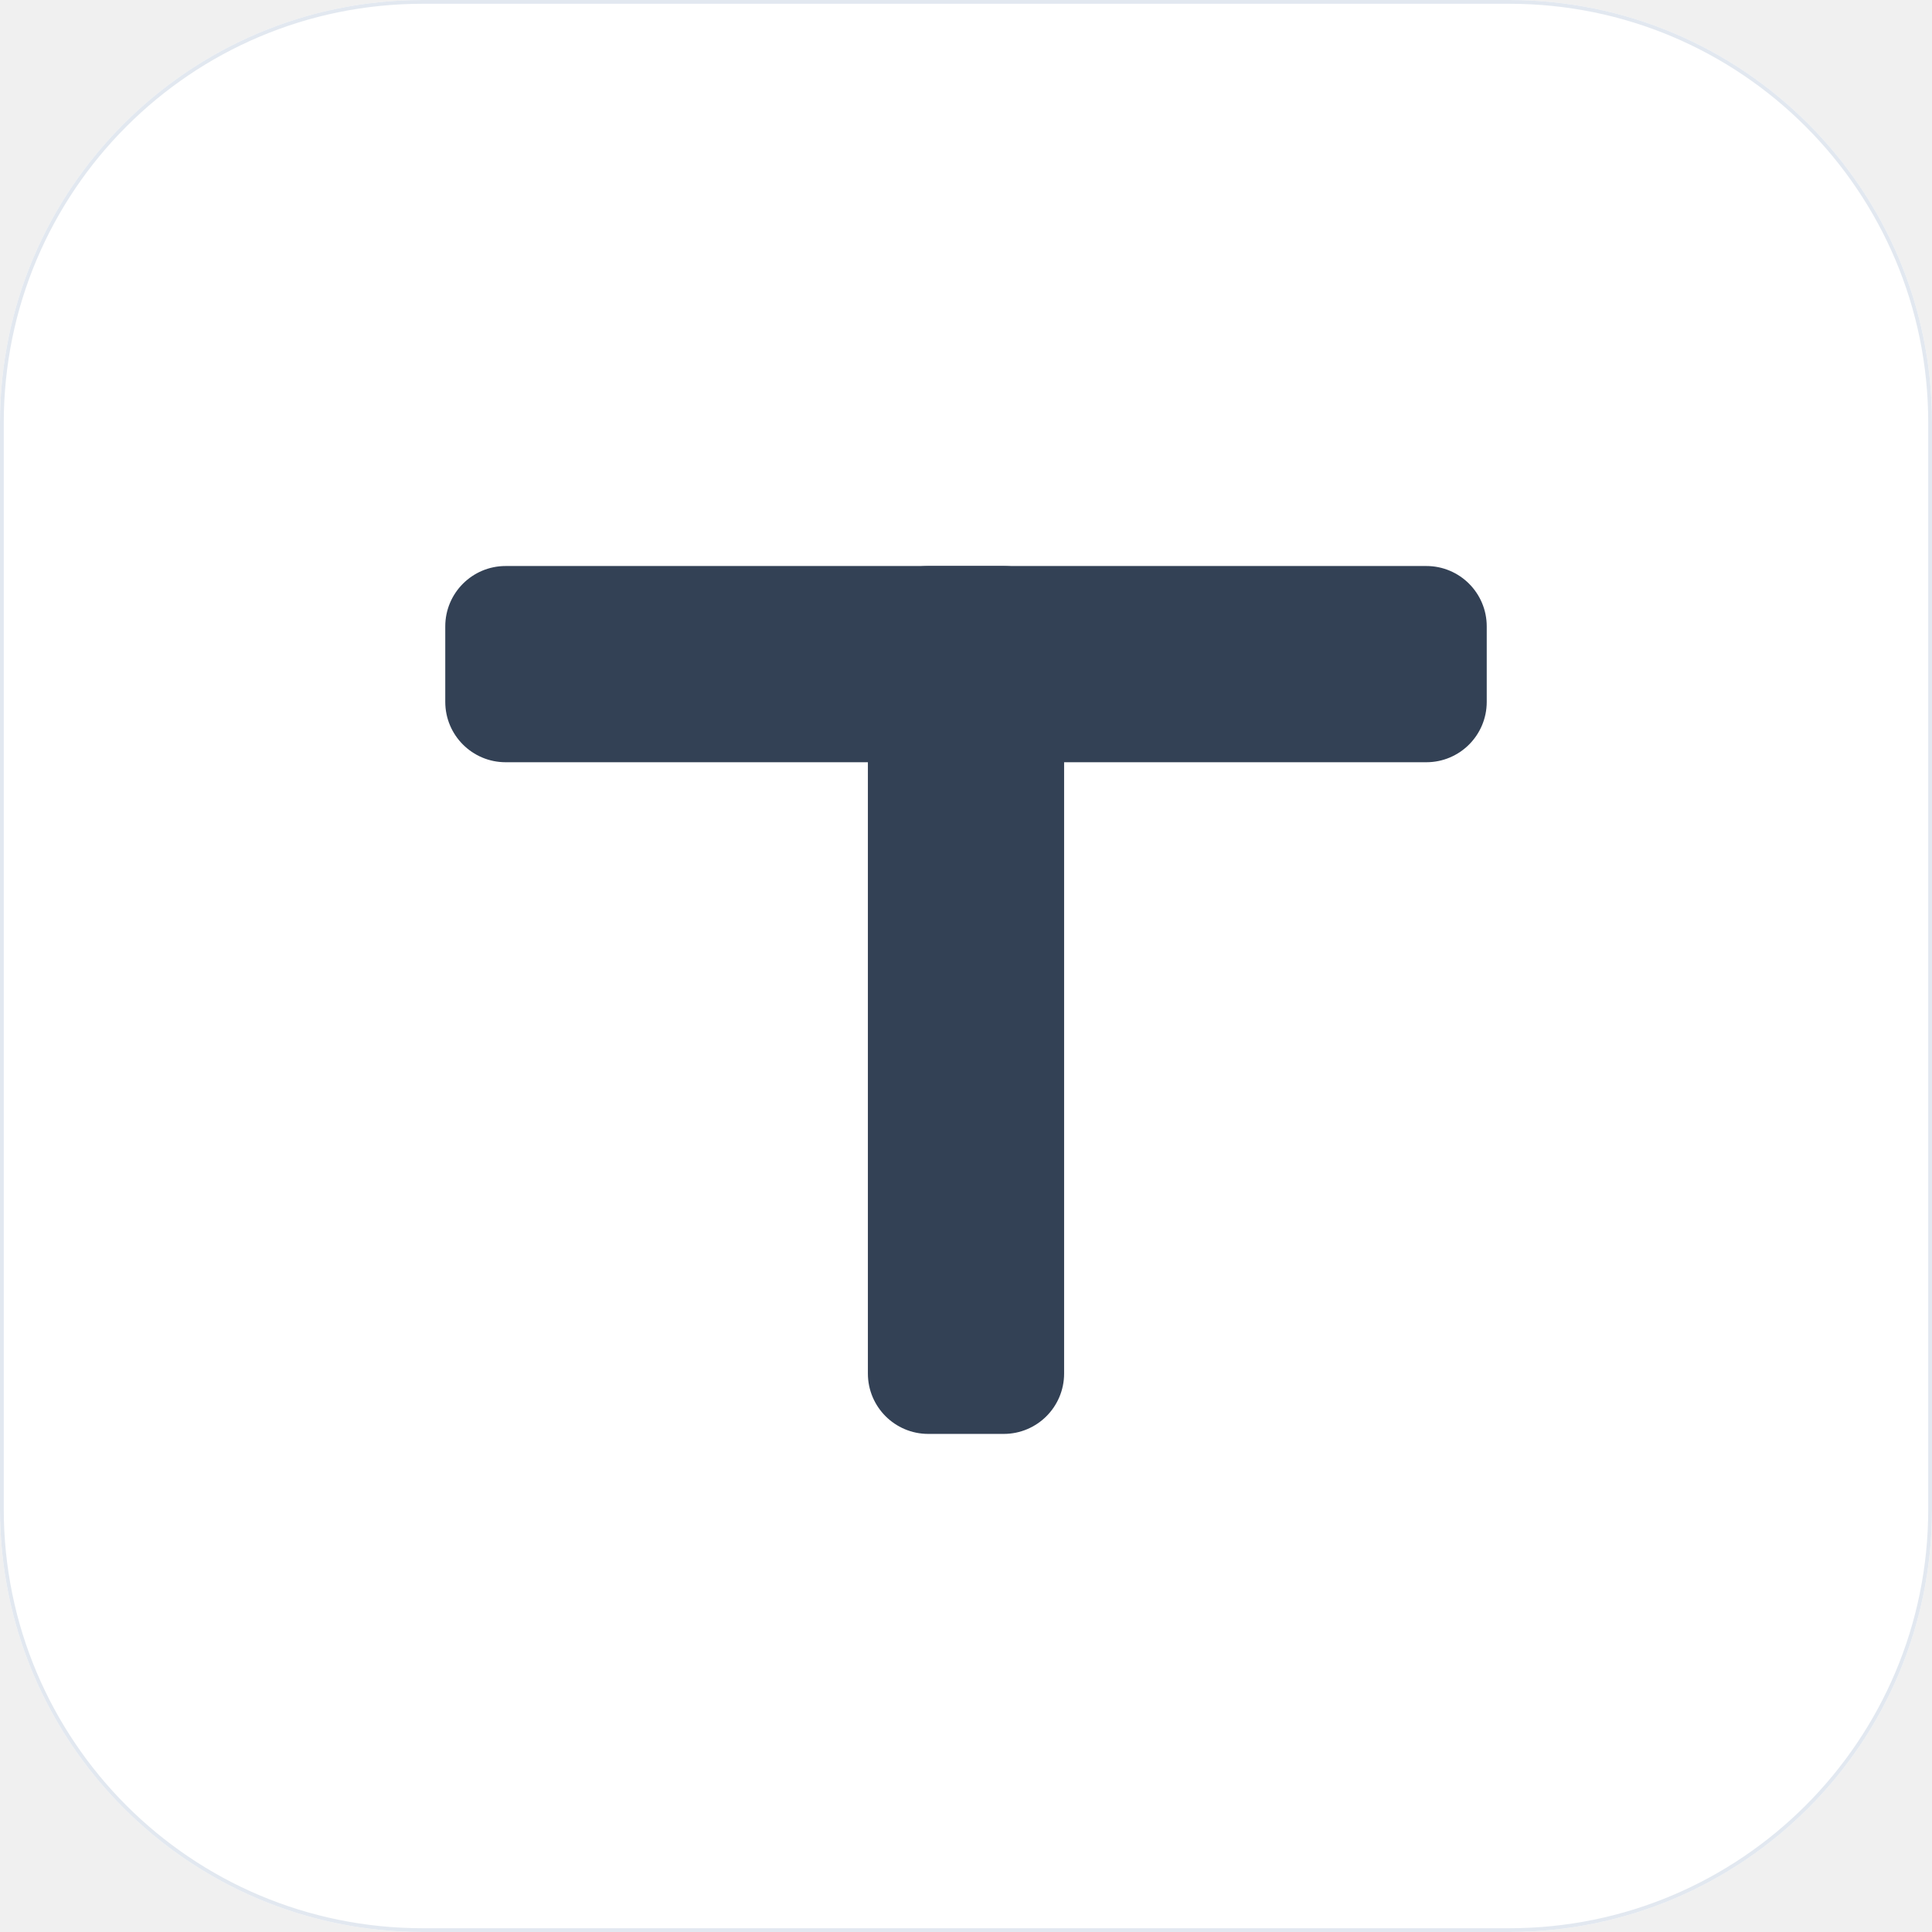
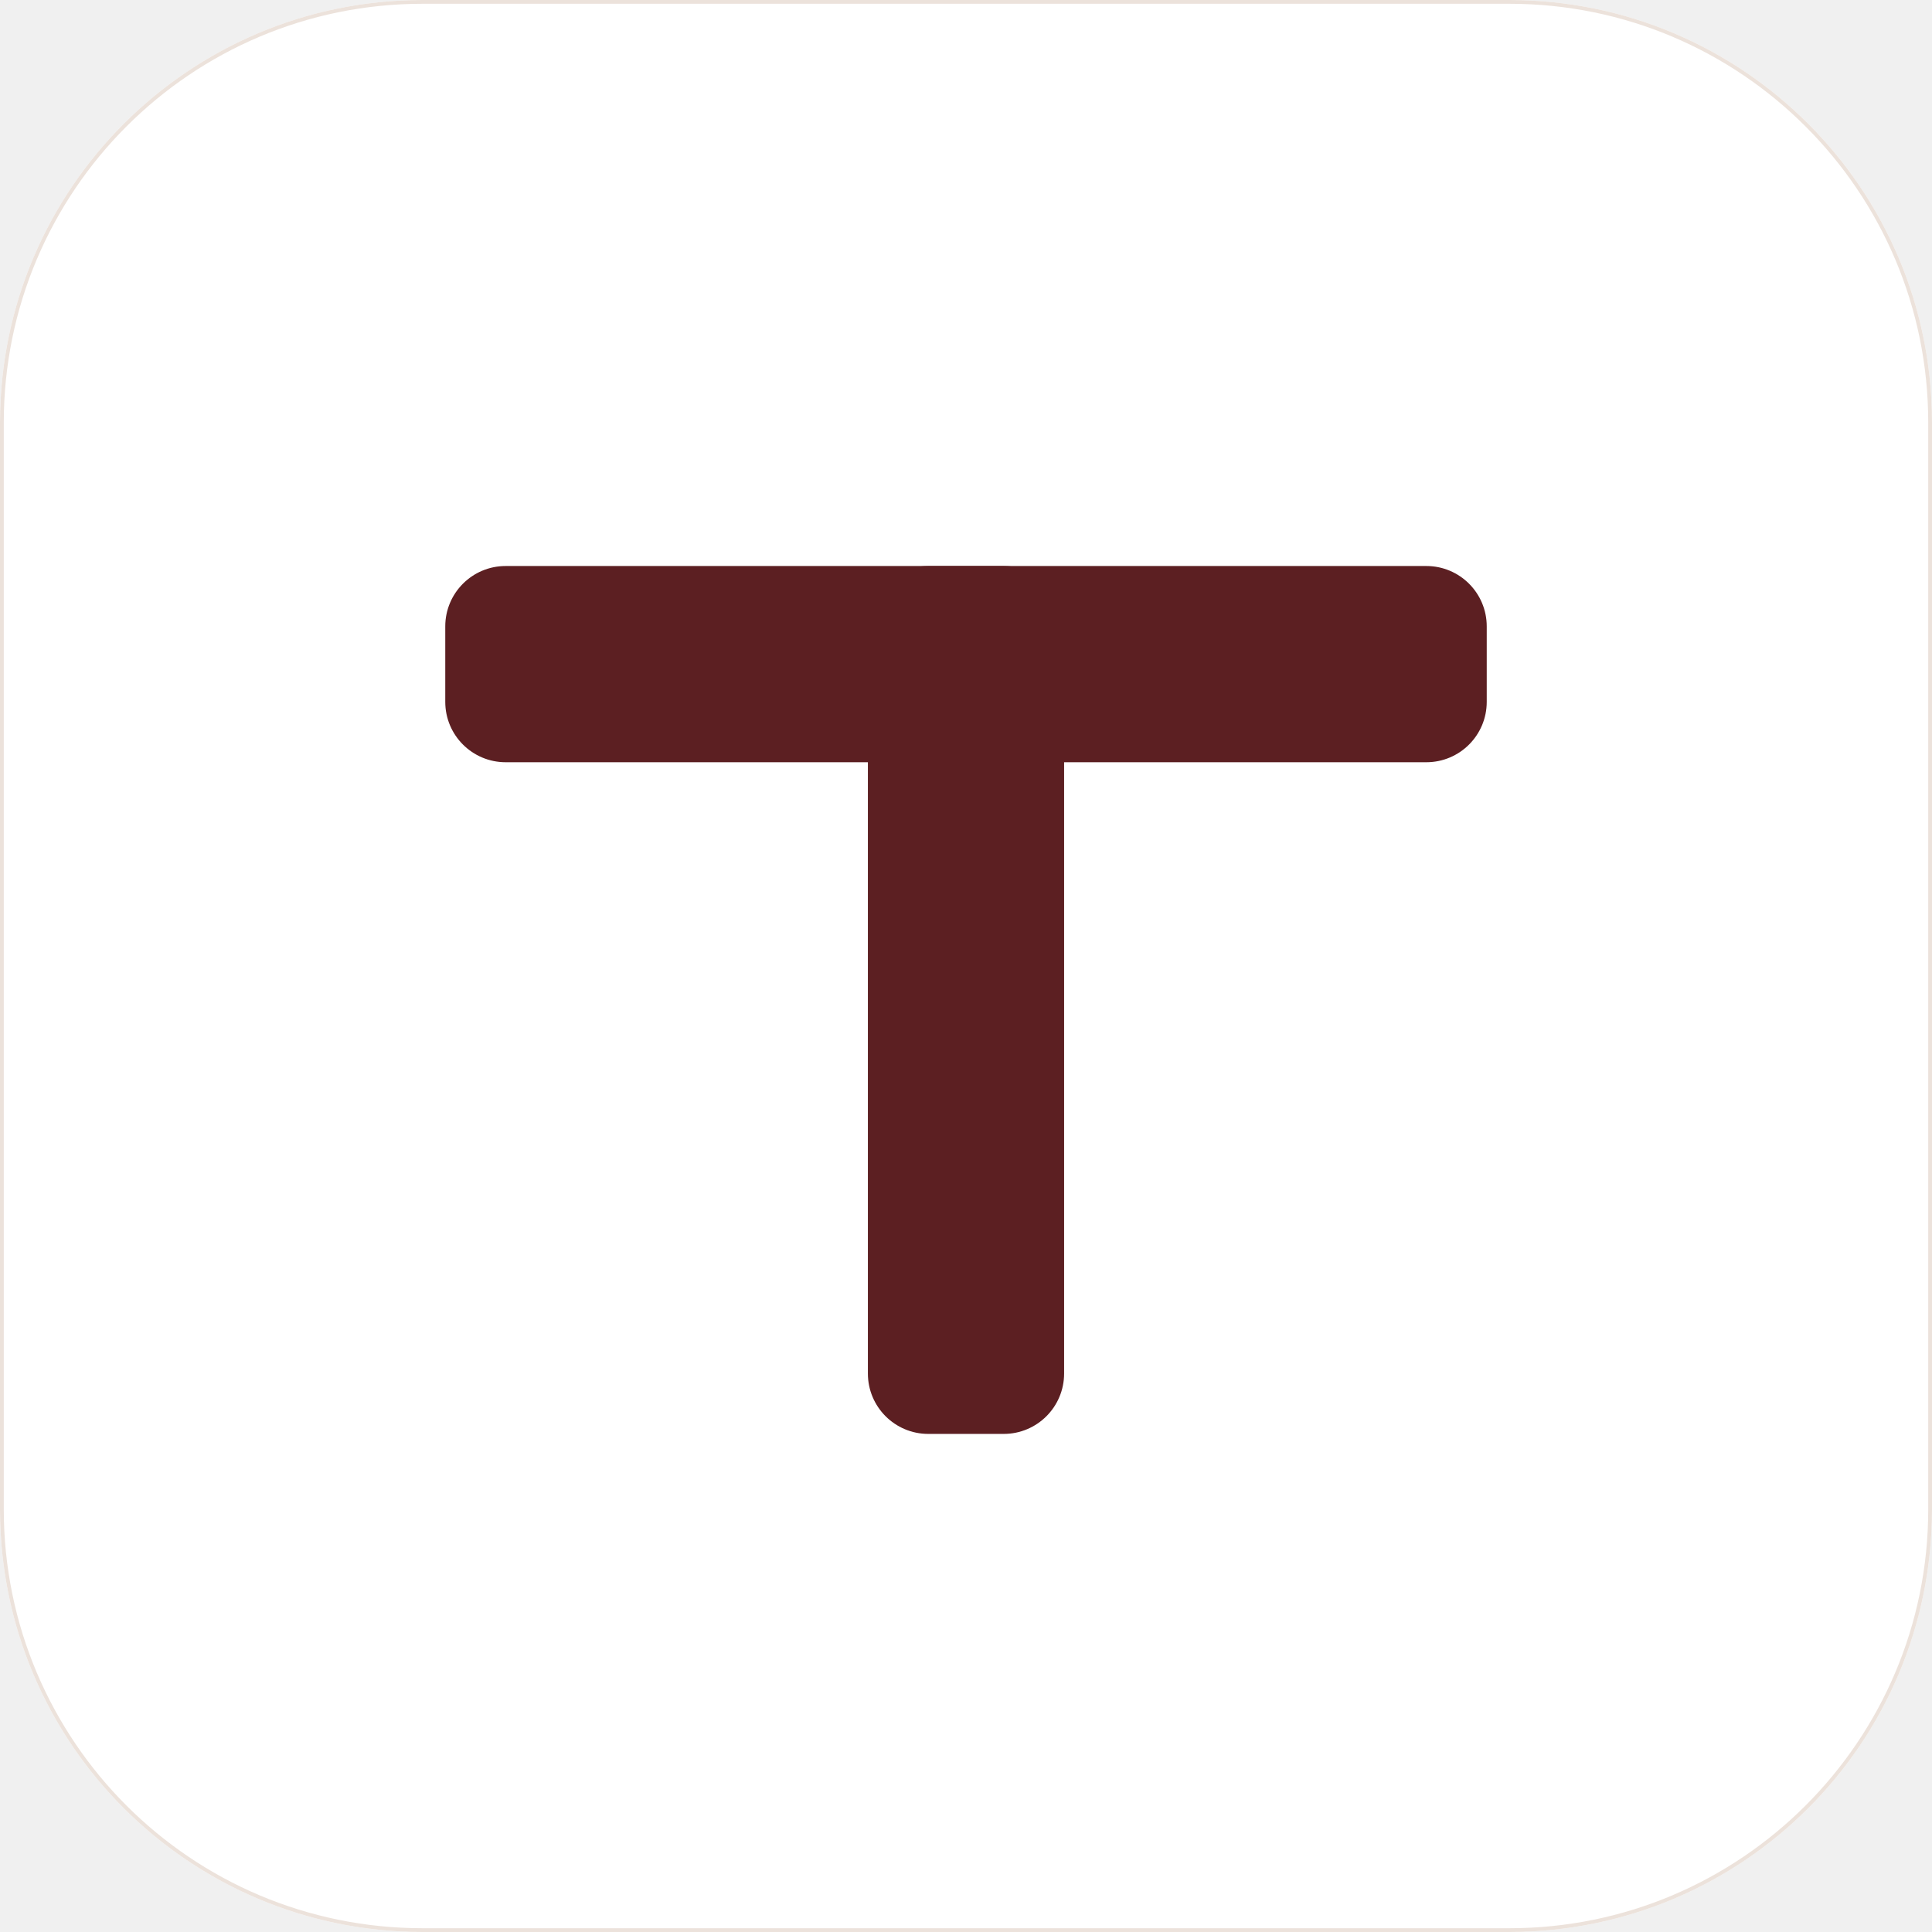
<svg xmlns="http://www.w3.org/2000/svg" width="512" height="512" viewBox="0 0 512 512" fill="none">
  <rect width="512" height="512" rx="112" fill="#ffffff" />
-   <rect x="0.5" y="0.5" width="511" height="511" rx="111.5" fill="none" stroke="#e2e8f0" />
-   <rect x="118" y="150" width="276" height="52" rx="16" fill="#334155" />
-   <rect x="230" y="150" width="52" height="230" rx="16" fill="#334155" />
+   <rect x="0.5" y="0.5" width="511" height="511" rx="111.5" fill="none" stroke="#ece2db" />
+   <rect x="118" y="150" width="276" height="52" rx="16" fill="#5c1f22" />
+   <rect x="230" y="150" width="52" height="230" rx="16" fill="#5c1f22" />
</svg>
